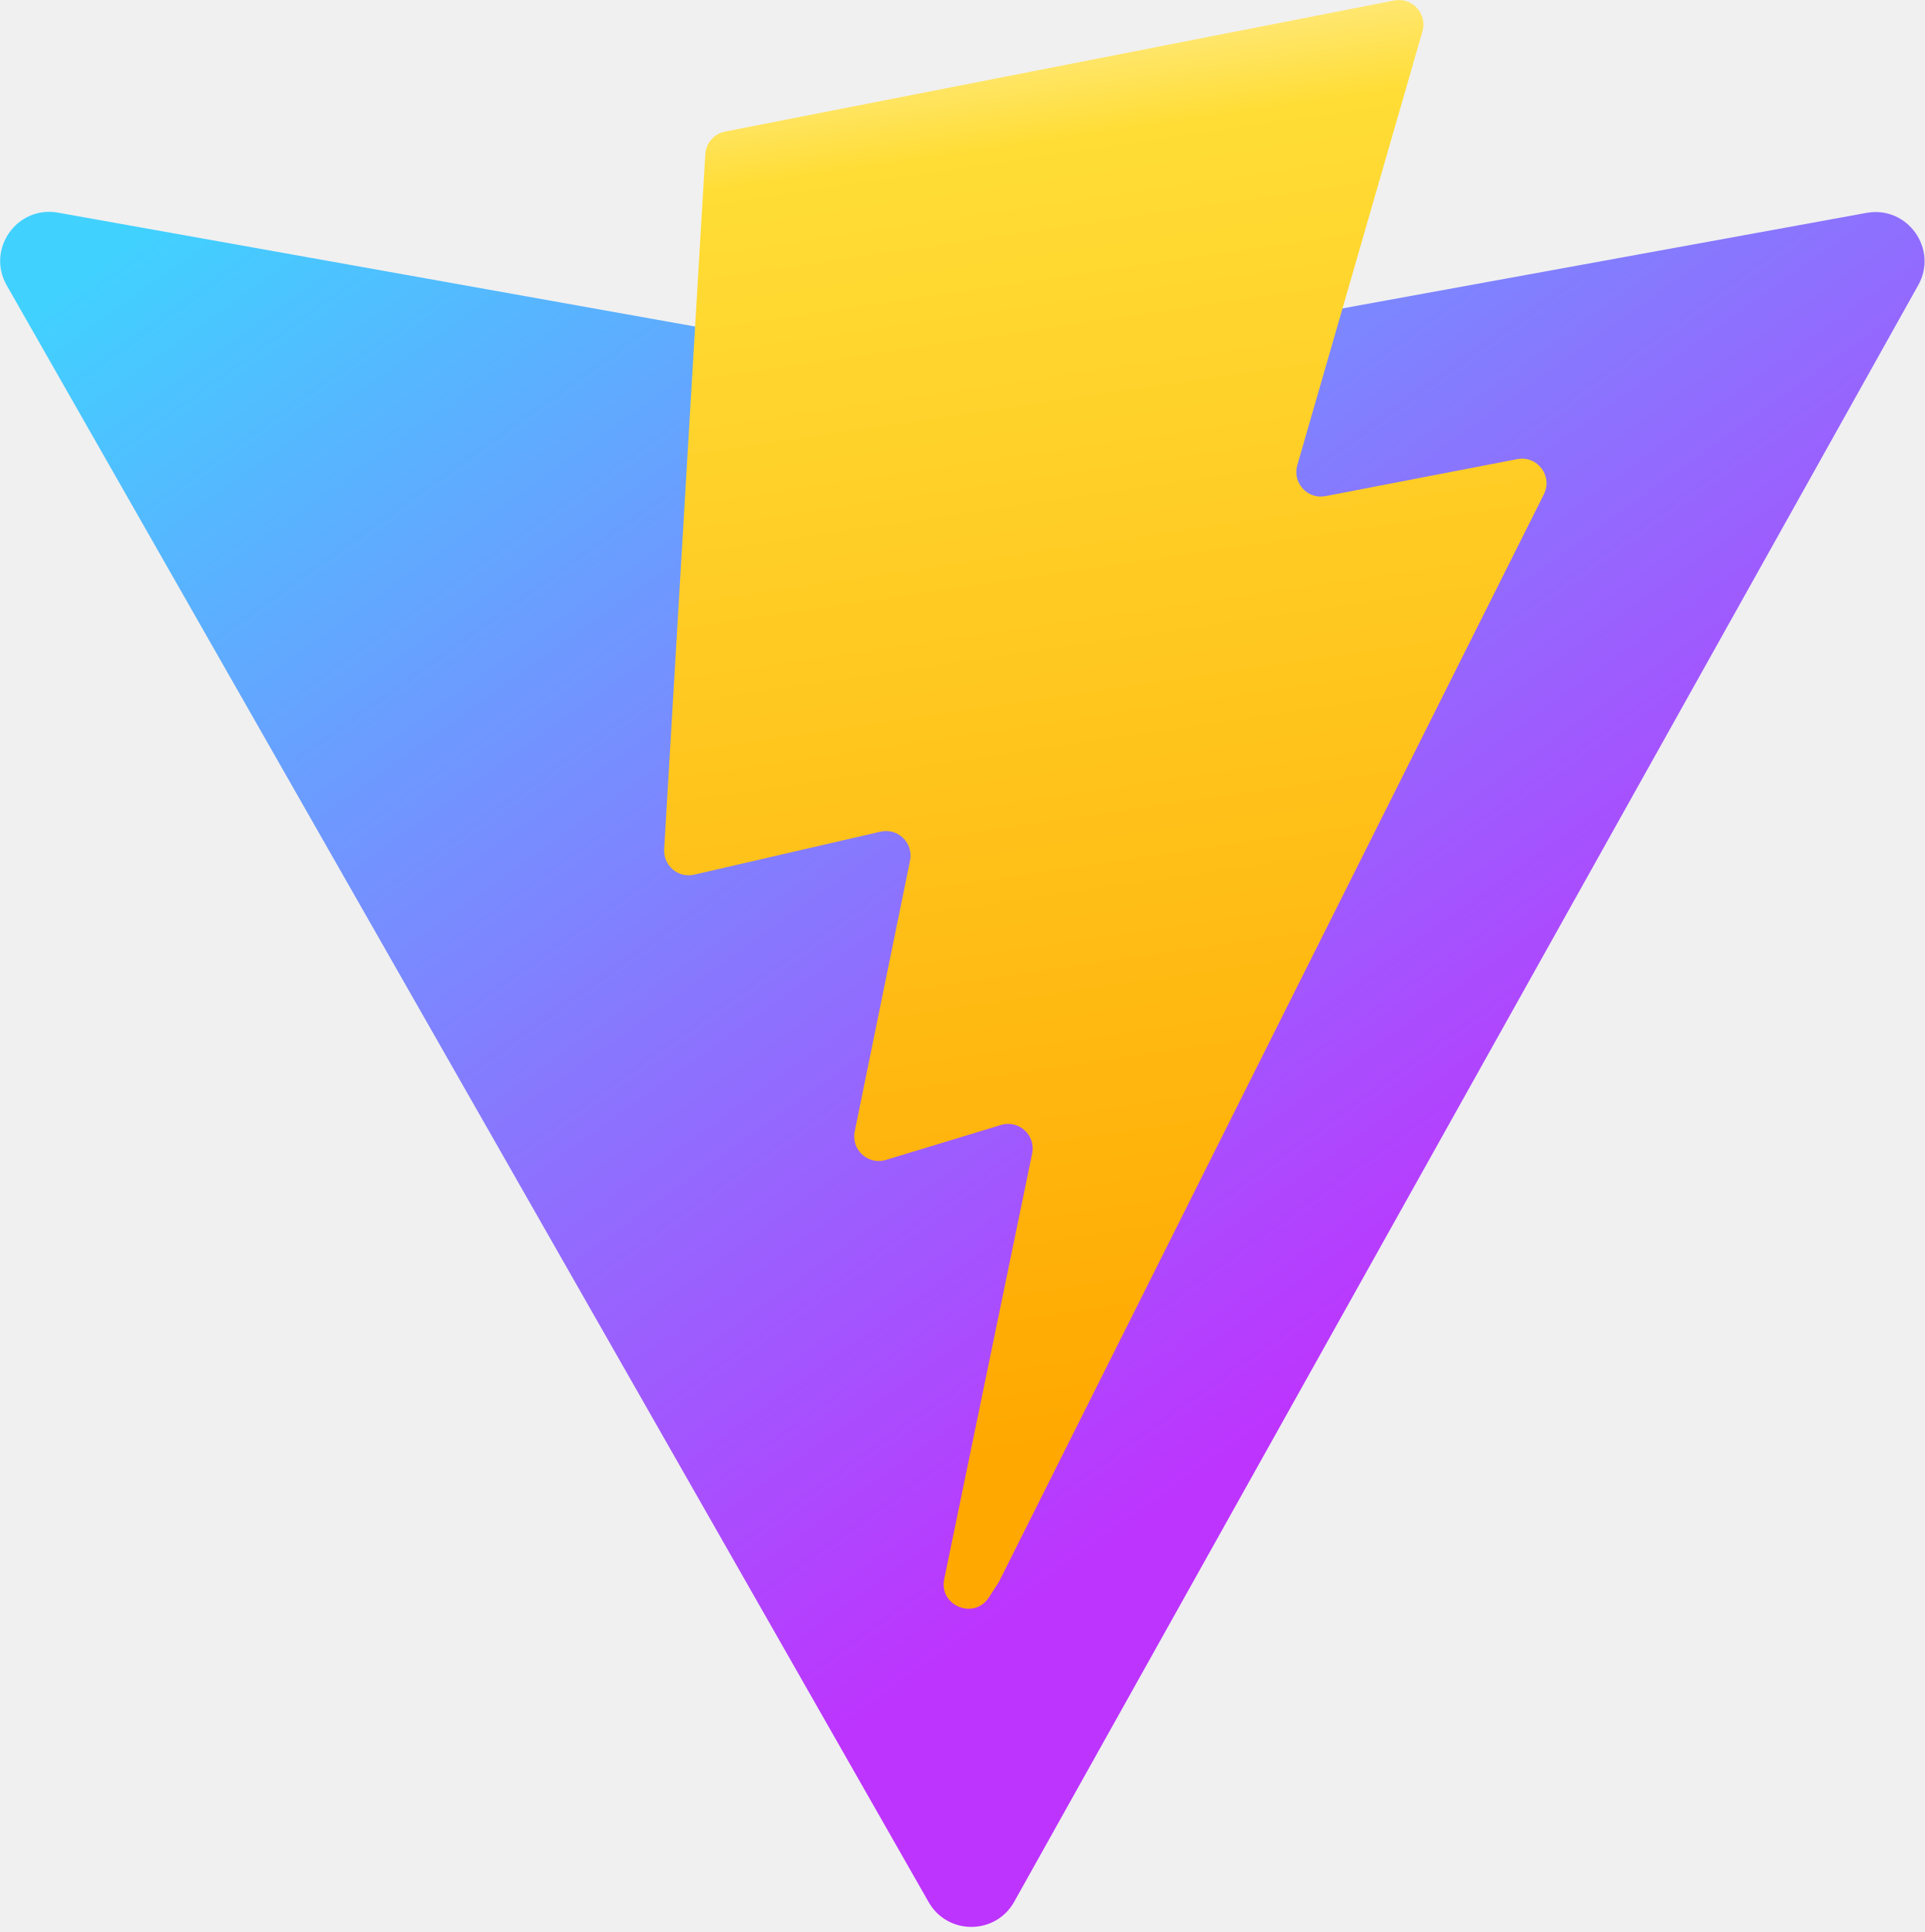
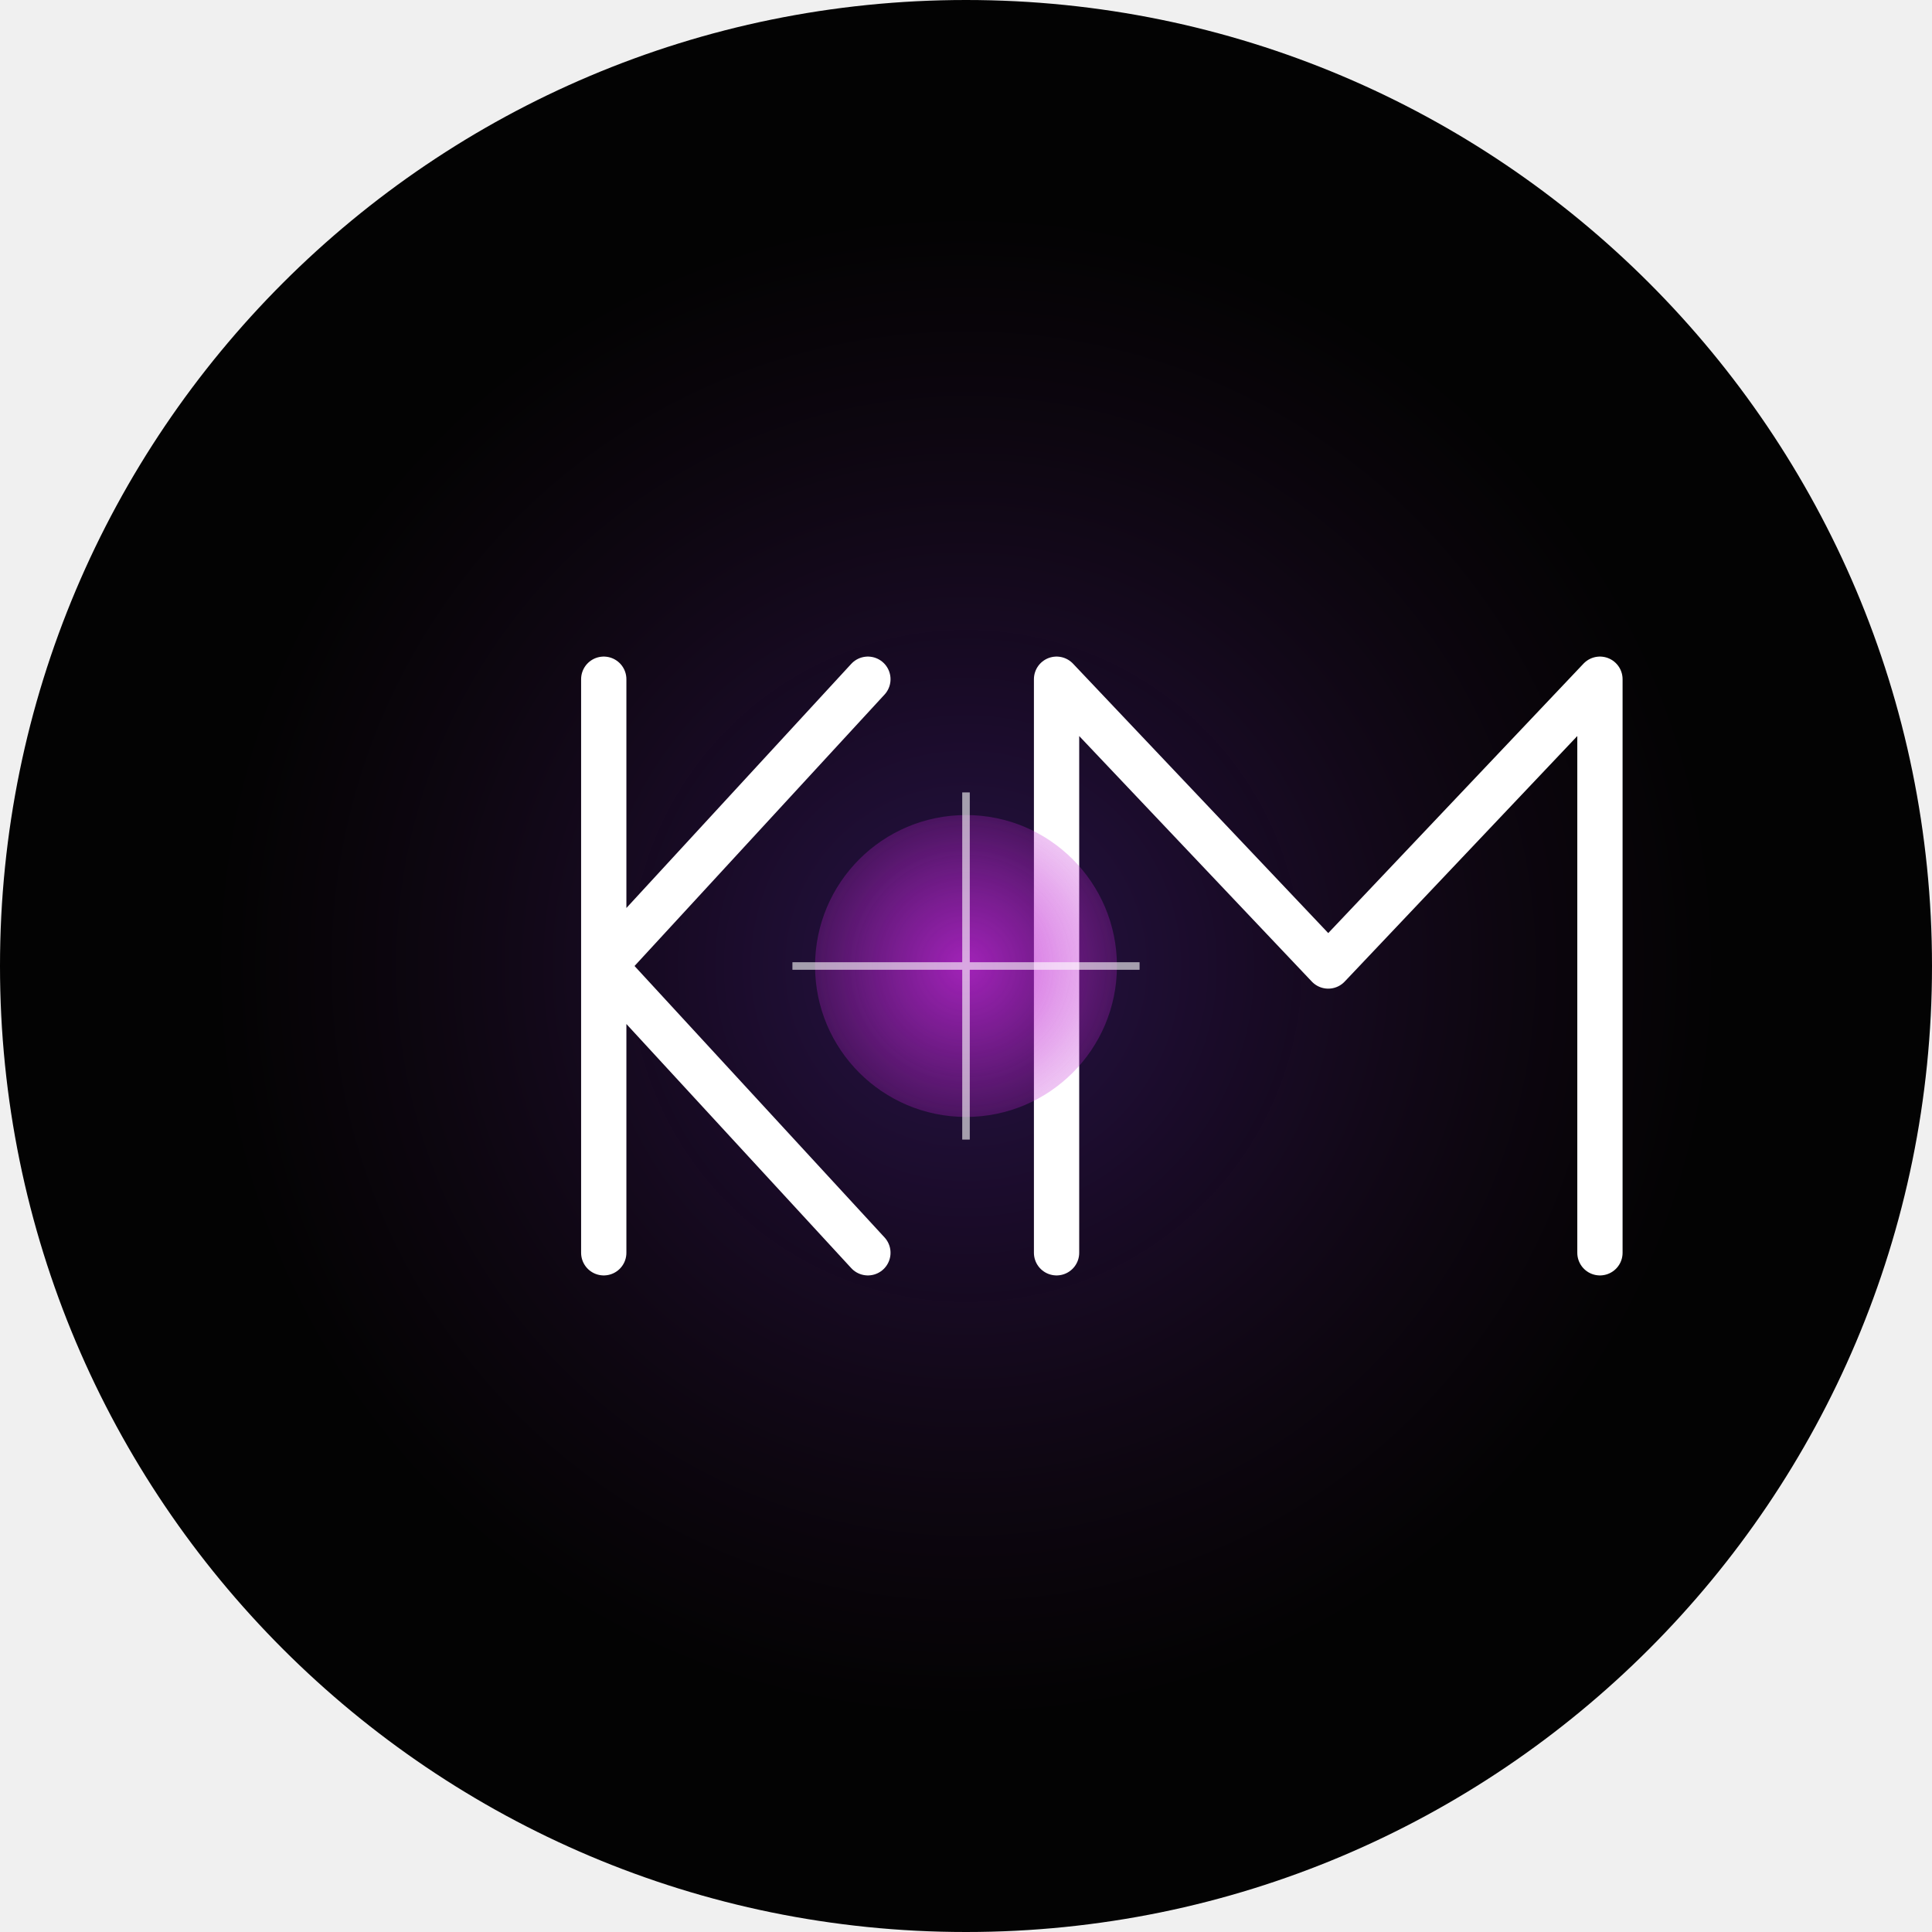
- <svg xmlns="http://www.w3.org/2000/svg" aria-hidden="true" role="img" class="iconify iconify--logos" width="31.88" height="32" preserveAspectRatio="xMidYMid meet" viewBox="0 0 256 257">
+ <svg xmlns="http://www.w3.org/2000/svg" width="512" height="512" viewBox="0 0 512 512" fill="none">
+   <circle cx="256" cy="256" r="256" fill="#030303" />
  <defs>
-     <linearGradient id="IconifyId1813088fe1fbc01fb466" x1="-.828%" x2="57.636%" y1="7.652%" y2="78.411%">
-       <stop offset="0%" stop-color="#41D1FF" />
-       <stop offset="100%" stop-color="#BD34FE" />
-     </linearGradient>
-     <linearGradient id="IconifyId1813088fe1fbc01fb467" x1="43.376%" x2="50.316%" y1="2.242%" y2="89.03%">
-       <stop offset="0%" stop-color="#FFEA83" />
-       <stop offset="8.333%" stop-color="#FFDD35" />
-       <stop offset="100%" stop-color="#FFA800" />
-     </linearGradient>
+     <radialGradient id="nebula_glow" cx="0" cy="0" r="1" gradientUnits="userSpaceOnUse" gradientTransform="translate(256 256) rotate(90) scale(200)">
+       <stop stop-color="#7c3aed" stop-opacity="0.3" />
+       <stop offset="1" stop-color="#701a75" stop-opacity="0" />
+     </radialGradient>
+     <radialGradient id="center_spark" cx="0" cy="0" r="1" gradientUnits="userSpaceOnUse" gradientTransform="translate(256 256) scale(60)">
+       <stop stop-color="#c026d3" />
+       <stop offset="1" stop-color="#c026d3" stop-opacity="0" />
+     </radialGradient>
  </defs>
-   <path fill="url(#IconifyId1813088fe1fbc01fb466)" d="M255.153 37.938L134.897 252.976c-2.483 4.44-8.862 4.466-11.382.048L.875 37.958c-2.746-4.814 1.371-10.646 6.827-9.67l120.385 21.517a6.537 6.537 0 0 0 2.322-.004l117.867-21.483c5.438-.991 9.574 4.796 6.877 9.62Z" />
-   <path fill="url(#IconifyId1813088fe1fbc01fb467)" d="M185.432.063L96.44 17.501a3.268 3.268 0 0 0-2.634 3.014l-5.474 92.456a3.268 3.268 0 0 0 3.997 3.378l24.777-5.718c2.318-.535 4.413 1.507 3.936 3.838l-7.361 36.047c-.495 2.426 1.782 4.5 4.151 3.78l15.304-4.649c2.372-.72 4.652 1.36 4.15 3.788l-11.698 56.621c-.732 3.542 3.979 5.473 5.943 2.437l1.313-2.028l72.516-144.72c1.215-2.423-.88-5.186-3.54-4.672l-25.505 4.922c-2.396.462-4.435-1.77-3.759-4.114l16.646-57.705c.677-2.35-1.37-4.583-3.769-4.113Z" />
+   <circle cx="256" cy="256" r="200" fill="url(#nebula_glow)" />
+   <g stroke="white" stroke-width="12" stroke-linecap="round" stroke-linejoin="round">
+     <path d="M160 180V332M230 180L160 256L230 332" />
+     <path d="M280 332V180L352 256L424 180V332" />
+   </g>
+   <circle cx="256" cy="256" r="40" fill="url(#center_spark)" opacity="0.8" />
+   <path d="M256 210V302M210 256H302" stroke="white" stroke-width="2" opacity="0.6" />
</svg>
